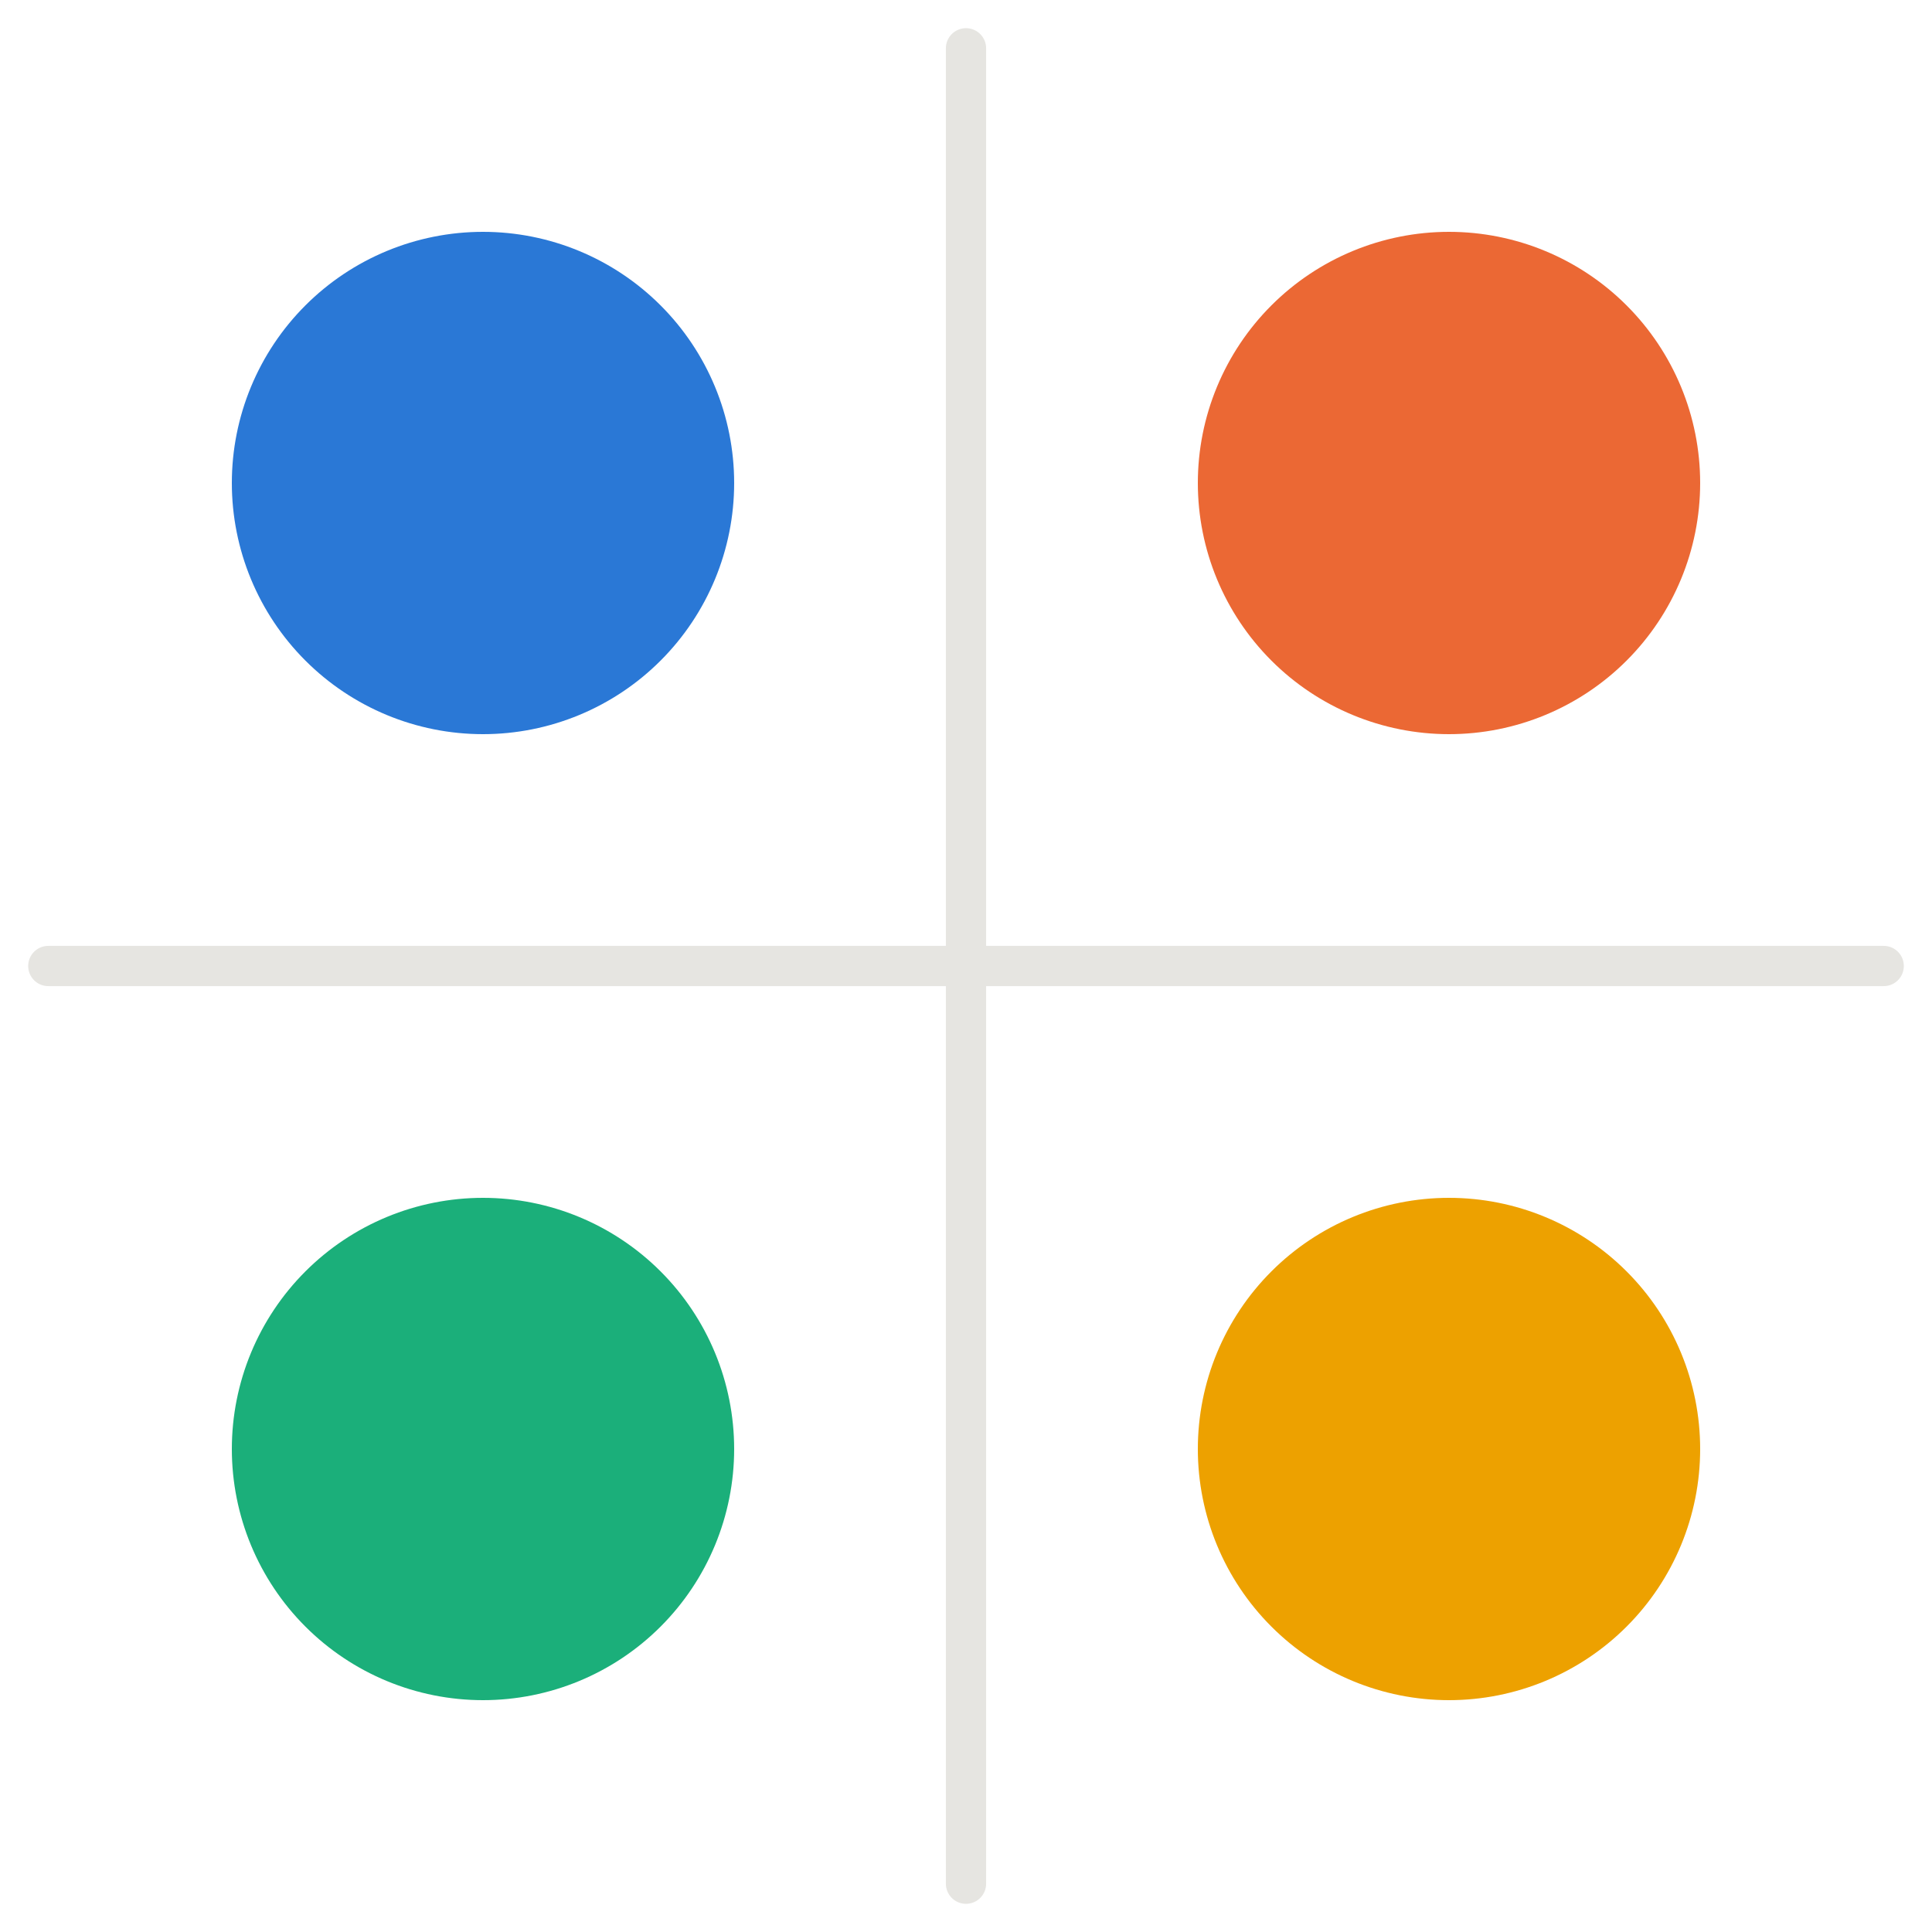
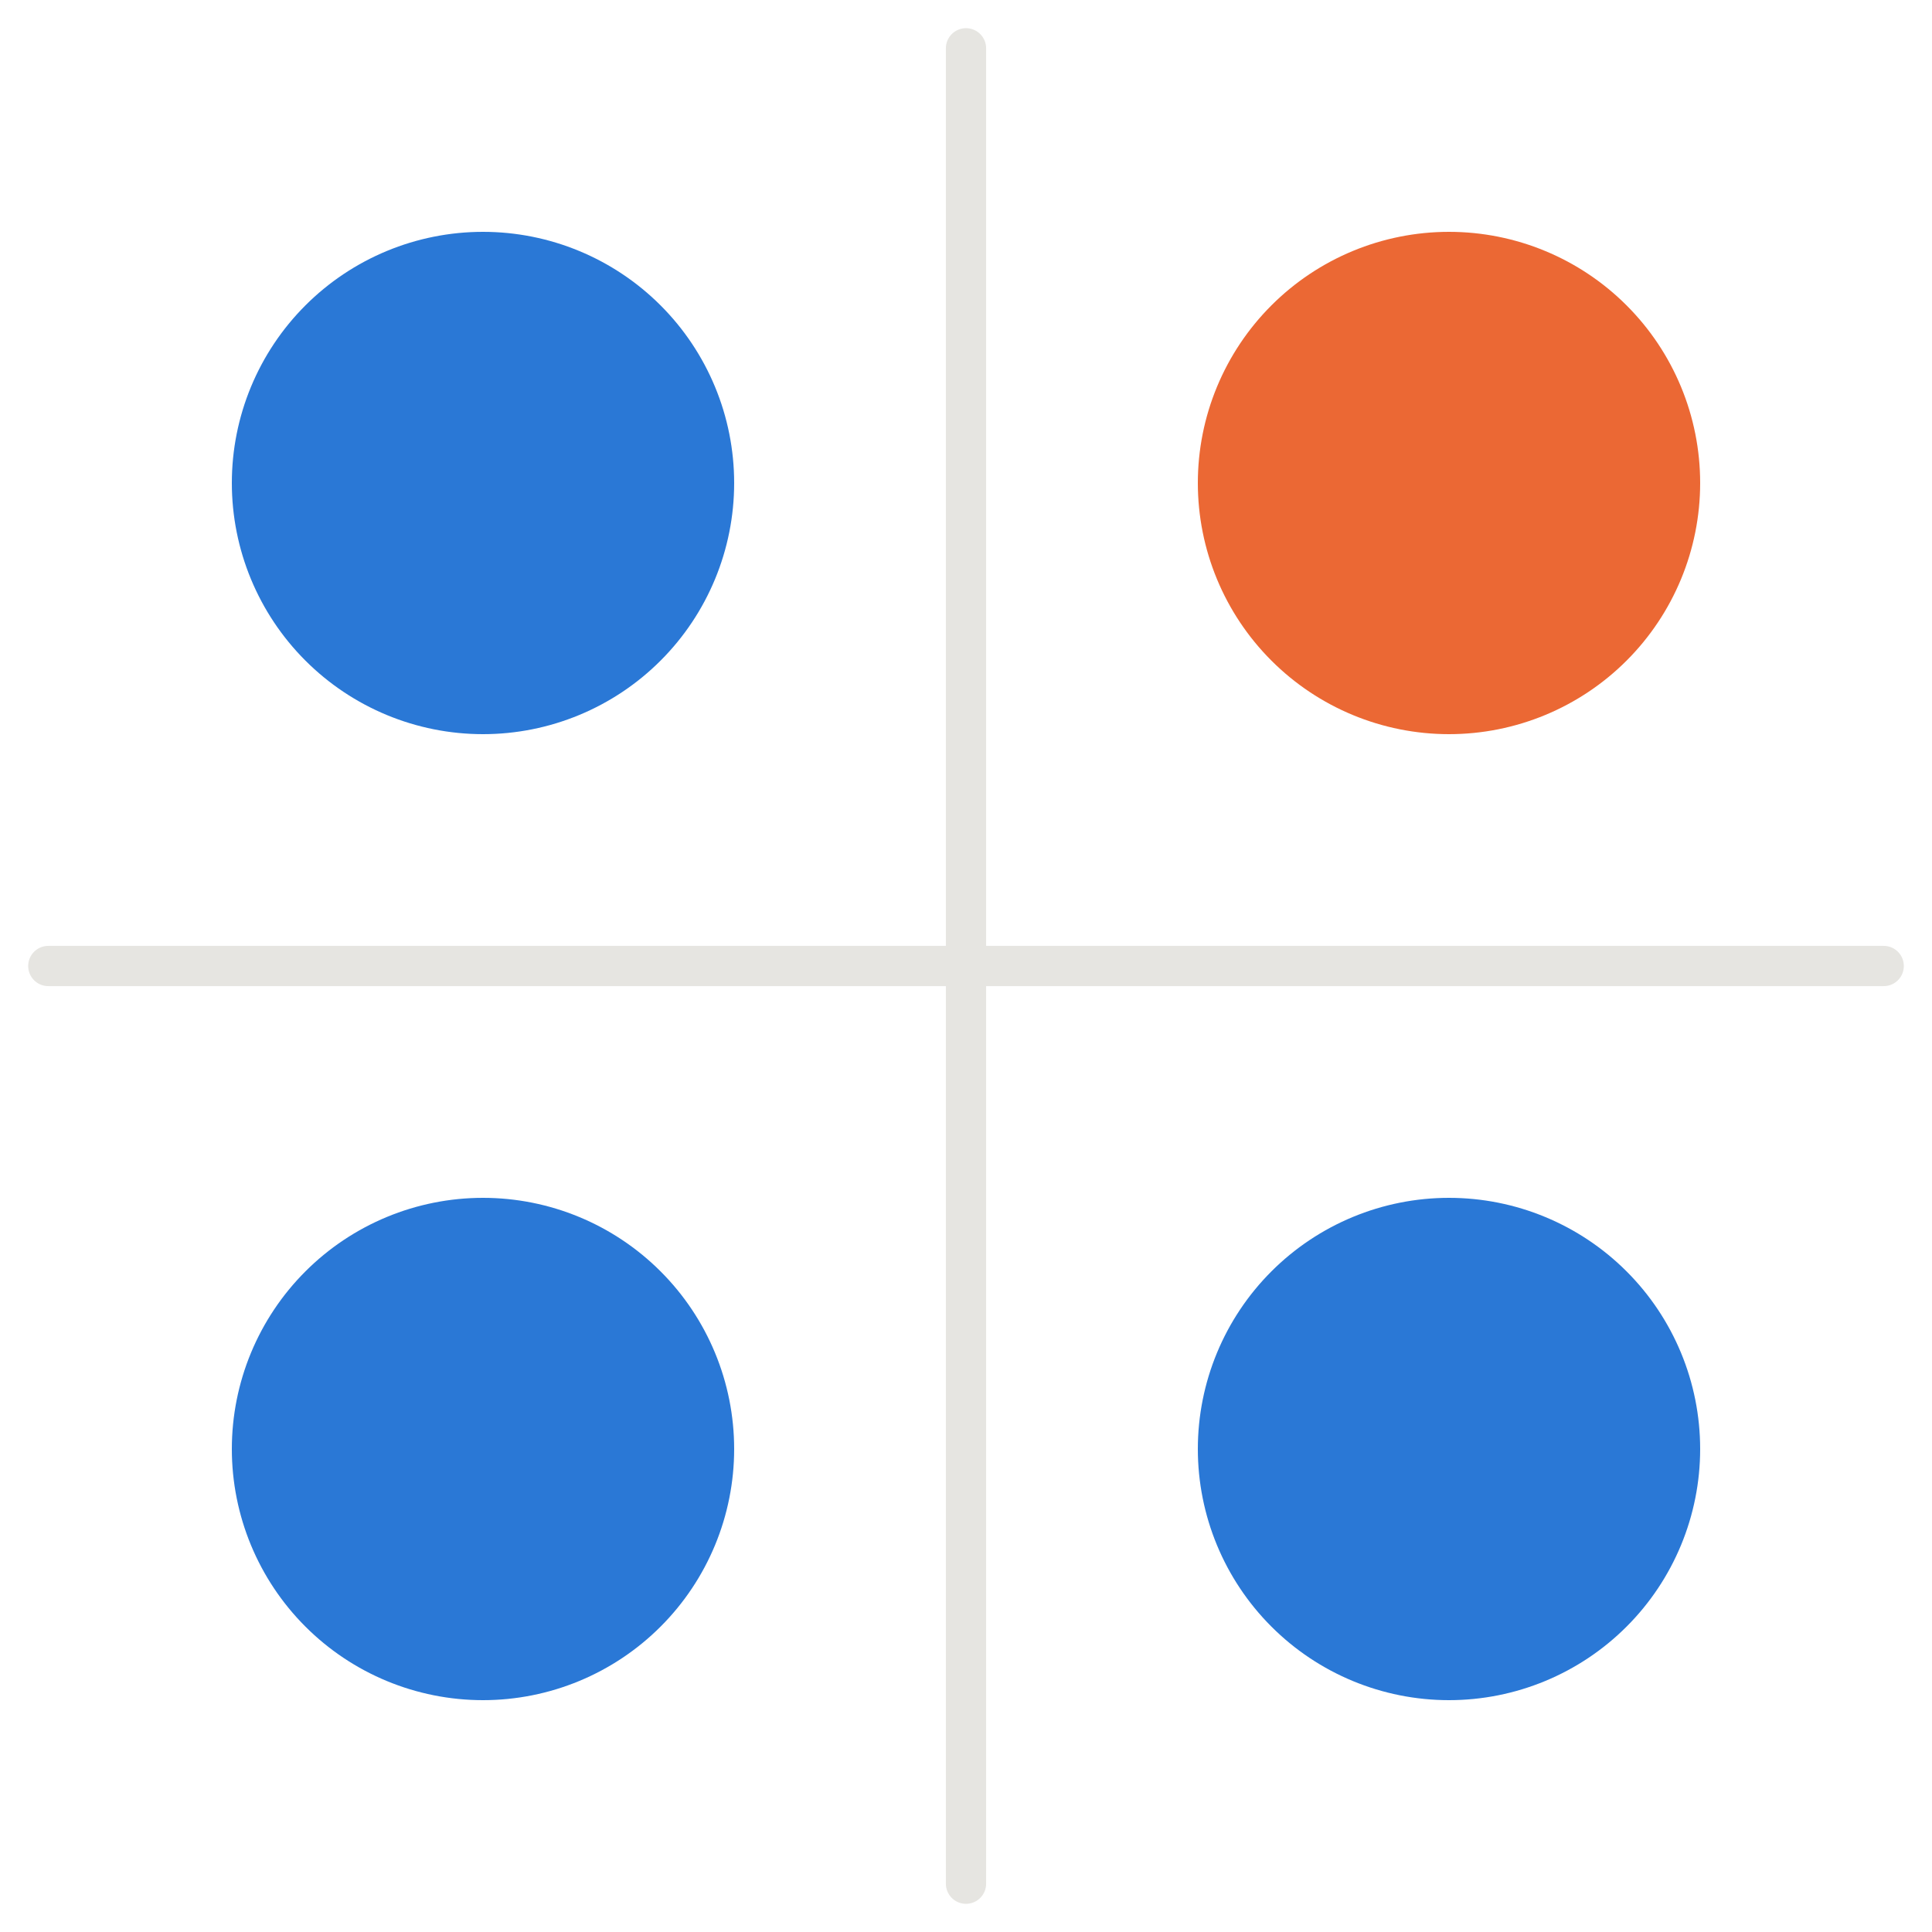
<svg xmlns="http://www.w3.org/2000/svg" width="144pt" height="144pt" viewBox="0 0 144 144" version="1.1">
  <defs>
    <style type="text/css">*{stroke-linejoin: round; stroke-linecap: butt}</style>
  </defs>
  <g id="figure_1">
    <g id="patch_1">
      <path d="M 0 144  L 144 144  L 144 0  L 0 0  L 0 144  z " style="fill: none; opacity: 0" />
    </g>
    <g id="axes_1">
      <g id="patch_2">
-         <path d="M 36 54.72  C 40.965 54.72 45.727 52.748 49.237 49.237  C 52.748 45.727 54.72 40.965 54.72 36  C 54.72 31.035 52.748 26.273 49.237 22.763  C 45.727 19.252 40.965 17.28 36 17.28  C 31.035 17.28 26.273 19.252 22.763 22.763  C 19.252 26.273 17.28 31.035 17.28 36  C 17.28 40.965 19.252 45.727 22.763 49.237  C 26.273 52.748 31.035 54.72 36 54.72  z " clip-path="url(#p8a28c0c45b)" style="fill: #2a78d6" />
+         <path d="M 36 54.72  C 40.965 54.72 45.727 52.748 49.237 49.237  C 52.748 45.727 54.72 40.965 54.72 36  C 54.72 31.035 52.748 26.273 49.237 22.763  C 45.727 19.252 40.965 17.28 36 17.28  C 31.035 17.28 26.273 19.252 22.763 22.763  C 19.252 26.273 17.28 31.035 17.28 36  C 17.28 40.965 19.252 45.727 22.763 49.237  C 26.273 52.748 31.035 54.72 36 54.72  z " clip-path="url(#p6e4b8f602f)" style="fill: #2a78d6" />
      </g>
      <g id="patch_3">
-         <path d="M 108 54.72  C 112.965 54.72 117.727 52.748 121.237 49.237  C 124.748 45.727 126.72 40.965 126.72 36  C 126.72 31.035 124.748 26.273 121.237 22.763  C 117.727 19.252 112.965 17.28 108 17.28  C 103.035 17.28 98.273 19.252 94.763 22.763  C 91.252 26.273 89.28 31.035 89.28 36  C 89.28 40.965 91.252 45.727 94.763 49.237  C 98.273 52.748 103.035 54.72 108 54.72  z " clip-path="url(#p8a28c0c45b)" style="fill: #eb6834" />
+         <path d="M 108 54.72  C 112.965 54.72 117.727 52.748 121.237 49.237  C 124.748 45.727 126.72 40.965 126.72 36  C 126.72 31.035 124.748 26.273 121.237 22.763  C 117.727 19.252 112.965 17.28 108 17.28  C 103.035 17.28 98.273 19.252 94.763 22.763  C 91.252 26.273 89.28 31.035 89.28 36  C 89.28 40.965 91.252 45.727 94.763 49.237  C 98.273 52.748 103.035 54.72 108 54.72  z " clip-path="url(#p6e4b8f602f)" style="fill: #eb6834" />
      </g>
      <g id="patch_4">
-         <path d="M 36 126.72  C 40.965 126.72 45.727 124.748 49.237 121.237  C 52.748 117.727 54.72 112.965 54.72 108  C 54.72 103.035 52.748 98.273 49.237 94.763  C 45.727 91.252 40.965 89.28 36 89.28  C 31.035 89.28 26.273 91.252 22.763 94.763  C 19.252 98.273 17.28 103.035 17.28 108  C 17.28 112.965 19.252 117.727 22.763 121.237  C 26.273 124.748 31.035 126.72 36 126.72  z " clip-path="url(#p8a28c0c45b)" style="fill: #1baf7a" />
+         <path d="M 36 126.72  C 40.965 126.72 45.727 124.748 49.237 121.237  C 52.748 117.727 54.72 112.965 54.72 108  C 54.72 103.035 52.748 98.273 49.237 94.763  C 45.727 91.252 40.965 89.28 36 89.28  C 31.035 89.28 26.273 91.252 22.763 94.763  C 19.252 98.273 17.28 103.035 17.28 108  C 17.28 112.965 19.252 117.727 22.763 121.237  C 26.273 124.748 31.035 126.72 36 126.72  z " clip-path="url(#p6e4b8f602f)" style="fill: #2a78d6" />
      </g>
      <g id="patch_5">
-         <path d="M 108 126.72  C 112.965 126.72 117.727 124.748 121.237 121.237  C 124.748 117.727 126.72 112.965 126.72 108  C 126.72 103.035 124.748 98.273 121.237 94.763  C 117.727 91.252 112.965 89.28 108 89.28  C 103.035 89.28 98.273 91.252 94.763 94.763  C 91.252 98.273 89.28 103.035 89.28 108  C 89.28 112.965 91.252 117.727 94.763 121.237  C 98.273 124.748 103.035 126.72 108 126.72  z " clip-path="url(#p8a28c0c45b)" style="fill: #eda100" />
+         <path d="M 108 126.72  C 112.965 126.72 117.727 124.748 121.237 121.237  C 124.748 117.727 126.72 112.965 126.72 108  C 126.72 103.035 124.748 98.273 121.237 94.763  C 117.727 91.252 112.965 89.28 108 89.28  C 103.035 89.28 98.273 91.252 94.763 94.763  C 91.252 98.273 89.28 103.035 89.28 108  C 89.28 112.965 91.252 117.727 94.763 121.237  C 98.273 124.748 103.035 126.72 108 126.72  z " clip-path="url(#p6e4b8f602f)" style="fill: #2a78d6" />
      </g>
      <g id="line2d_1">
-         <path d="M 3.6 72  L 140.4 72  " clip-path="url(#p8a28c0c45b)" style="fill: none; stroke: #e6e5e1; stroke-width: 3; stroke-linecap: round" />
+         <path d="M 3.6 72  L 140.4 72  " clip-path="url(#p6e4b8f602f)" style="fill: none; stroke: #e6e5e1; stroke-width: 3; stroke-linecap: round" />
      </g>
      <g id="line2d_2">
-         <path d="M 72 140.4  L 72 3.6  " clip-path="url(#p8a28c0c45b)" style="fill: none; stroke: #e6e5e1; stroke-width: 3; stroke-linecap: round" />
+         <path d="M 72 140.4  L 72 3.6  " clip-path="url(#p6e4b8f602f)" style="fill: none; stroke: #e6e5e1; stroke-width: 3; stroke-linecap: round" />
      </g>
    </g>
  </g>
  <defs>
-     <clipPath id="p8a28c0c45b">
+     <clipPath id="p6e4b8f602f">
      <rect x="0" y="0" width="144" height="144" />
    </clipPath>
  </defs>
</svg>
